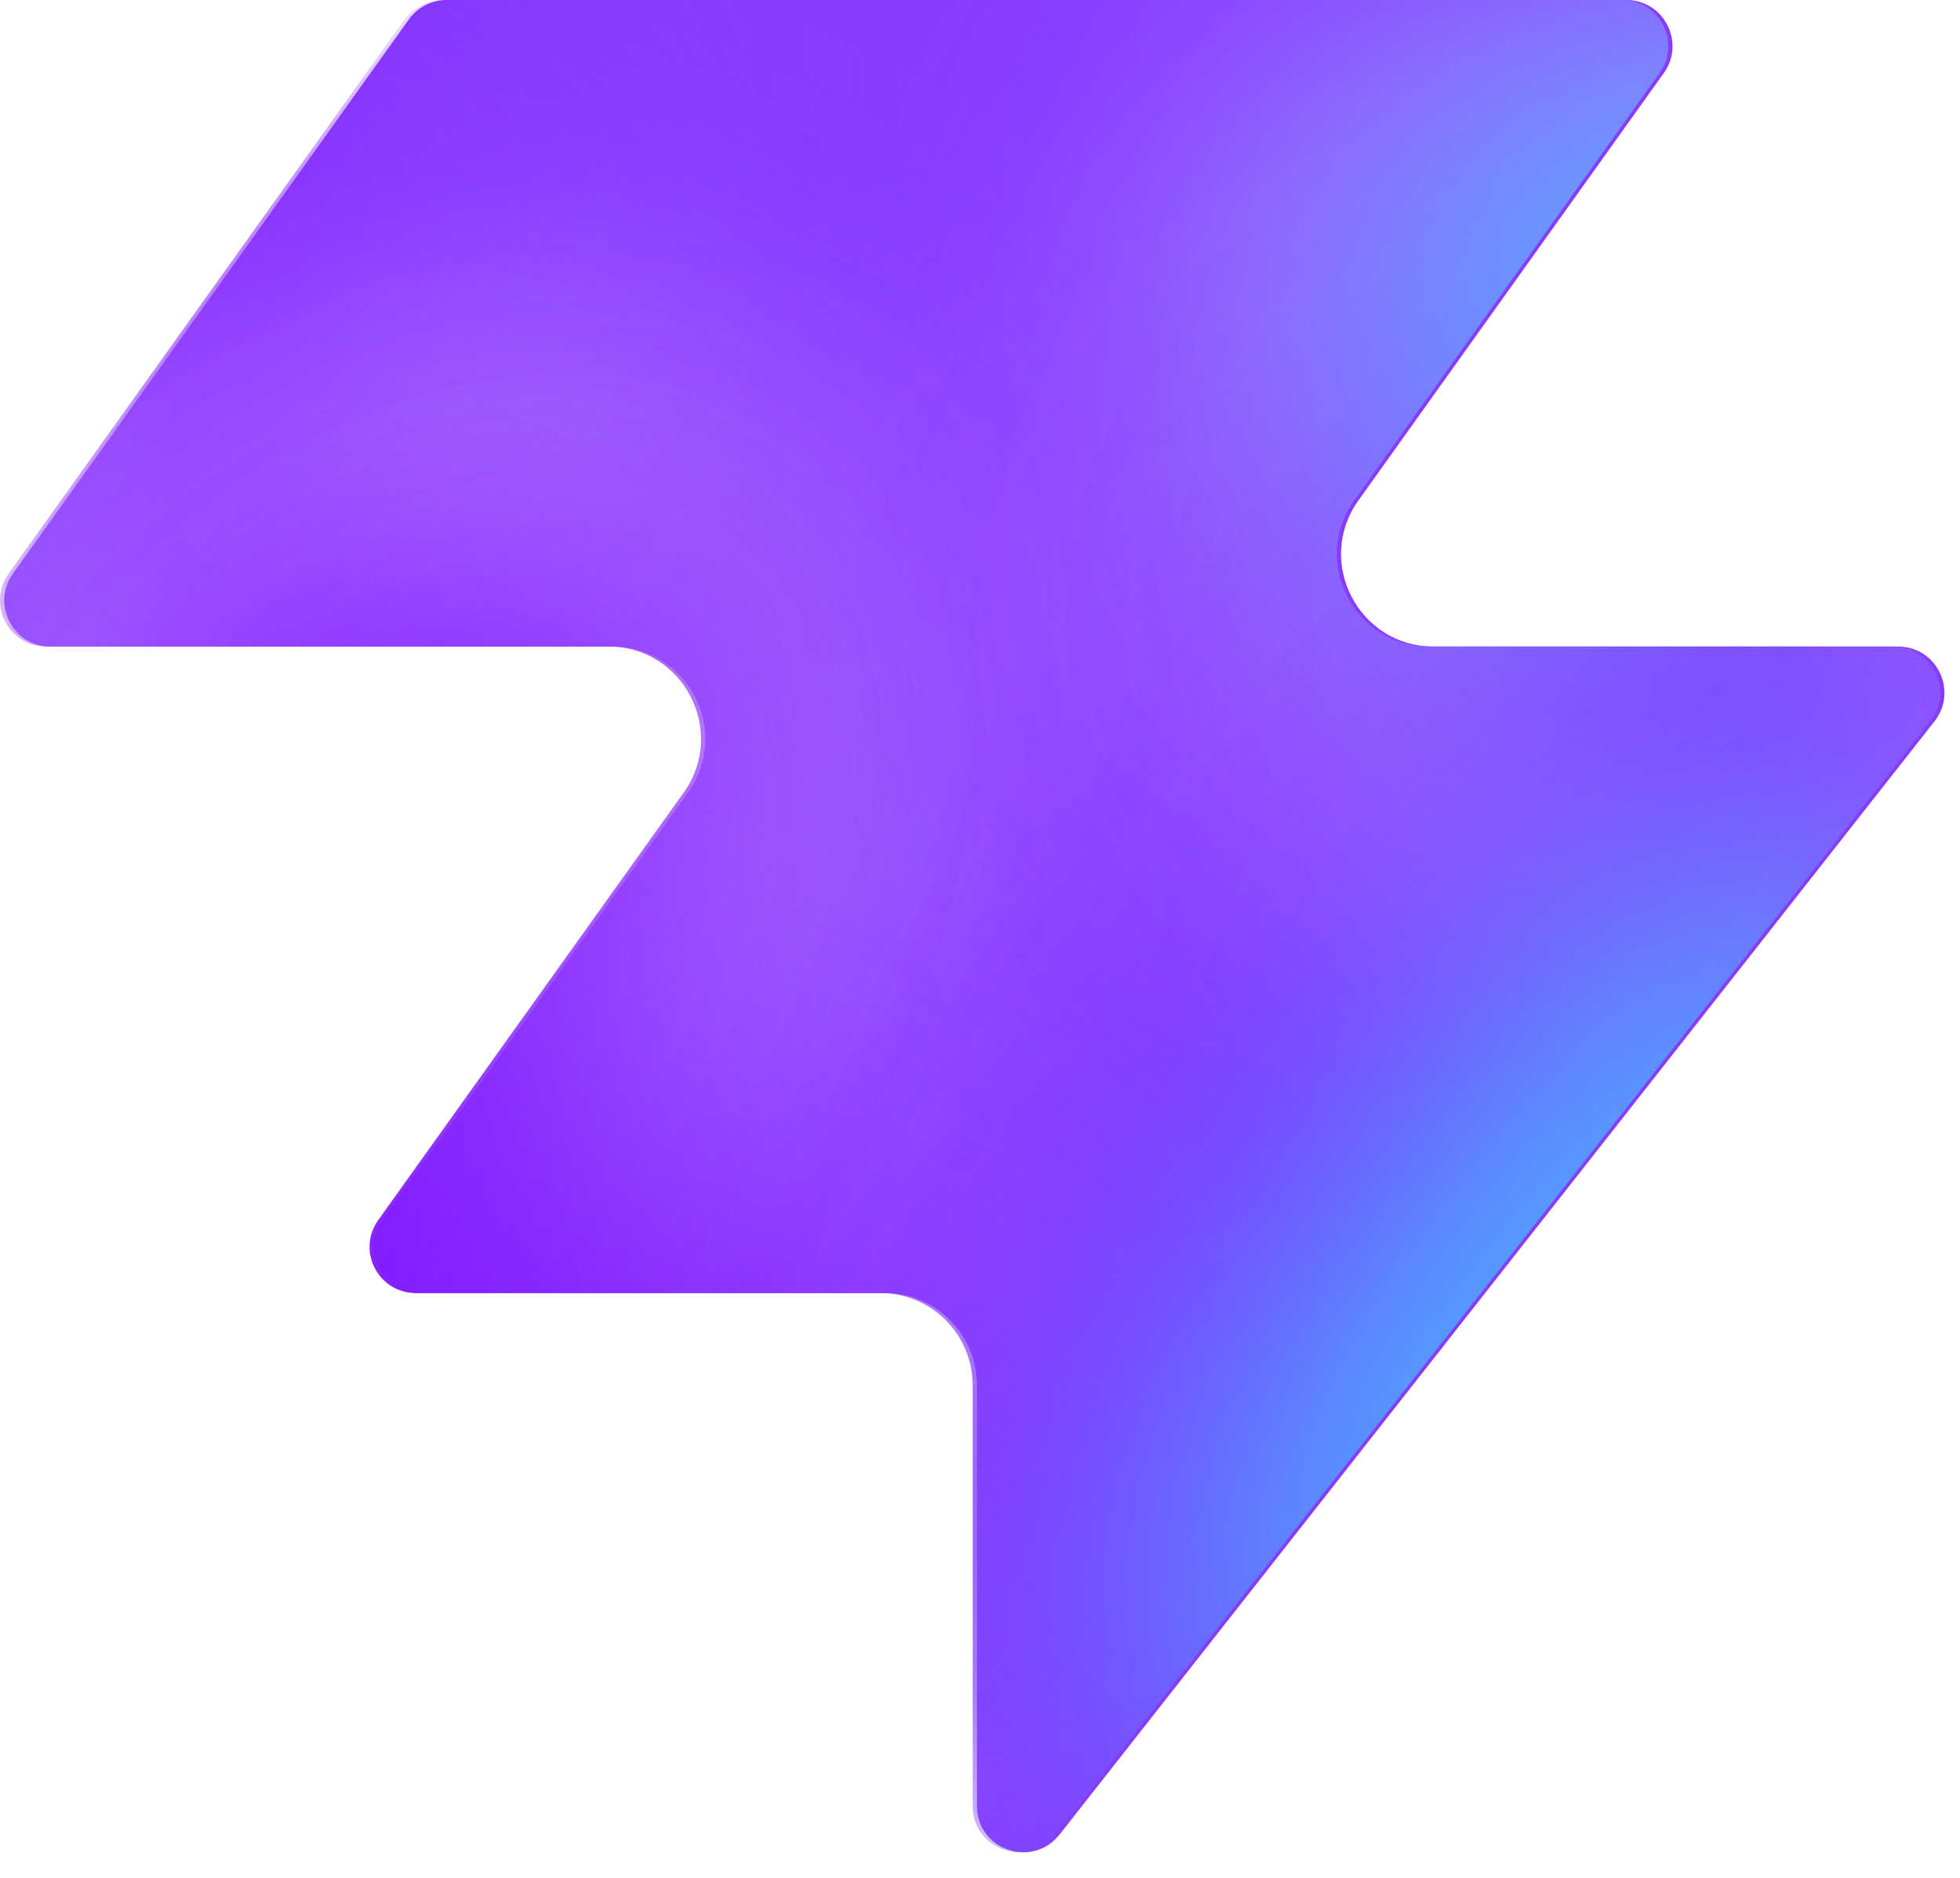
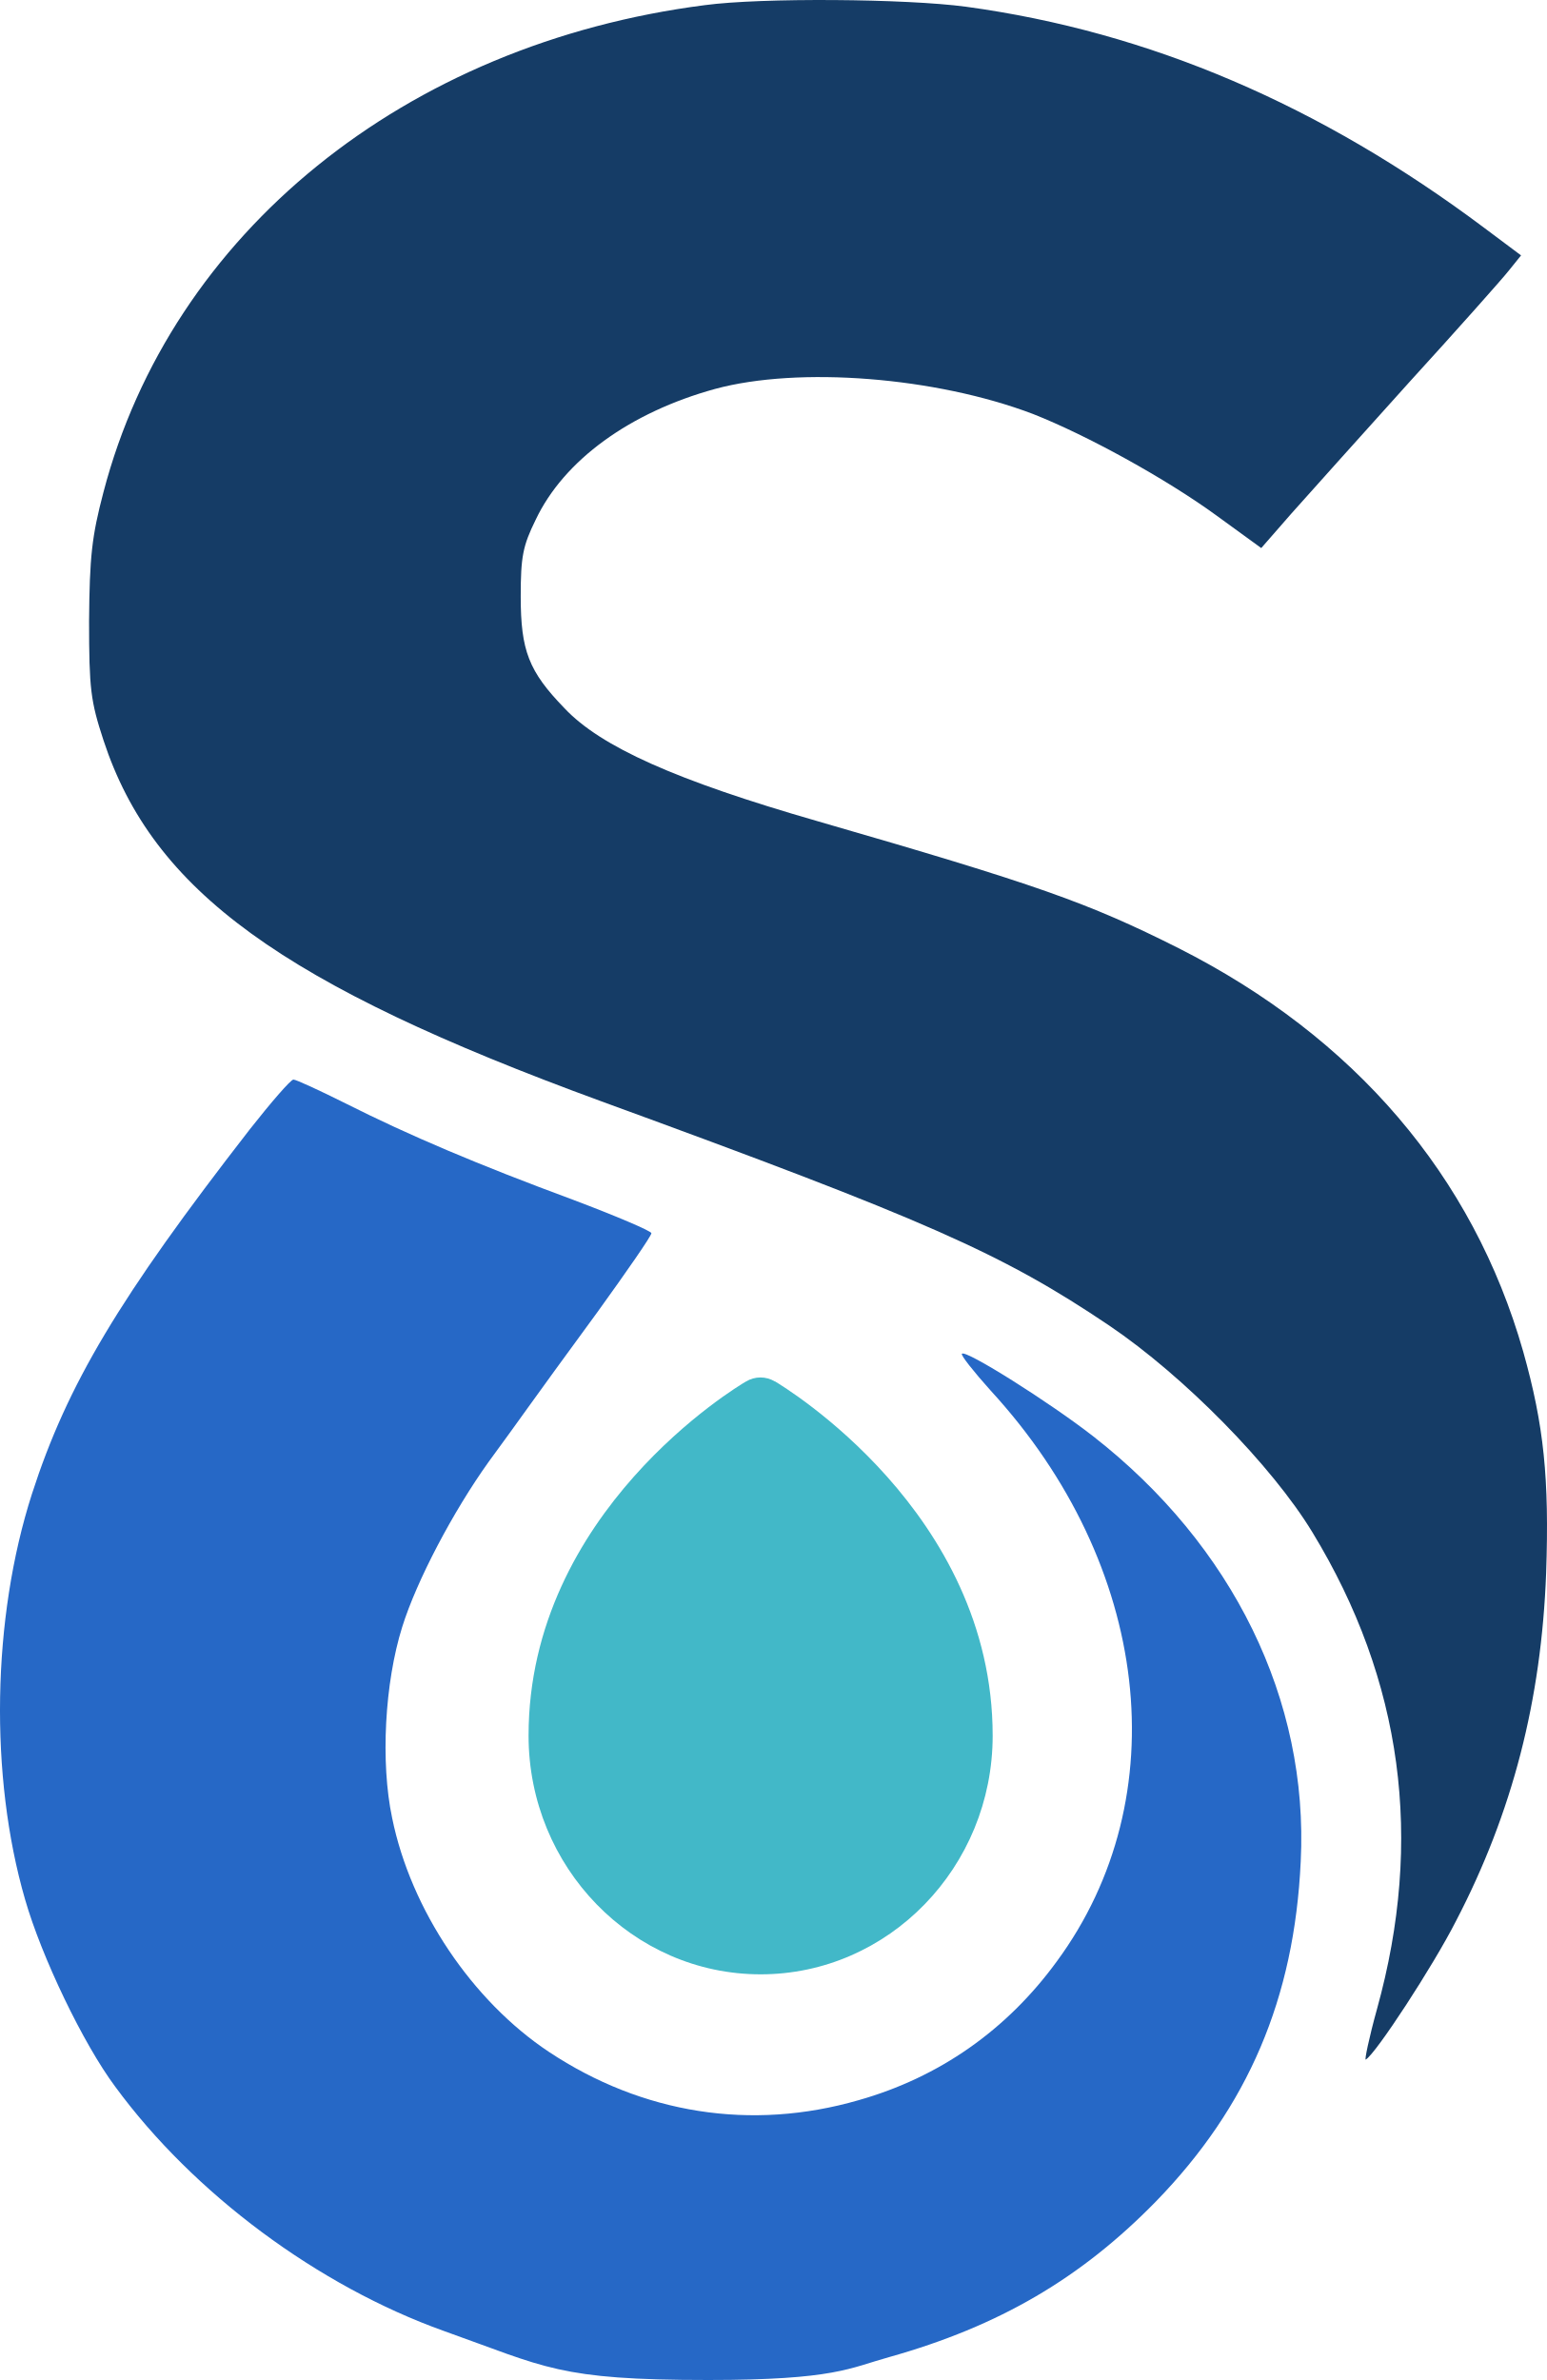
- <svg xmlns="http://www.w3.org/2000/svg" width="48" height="46" fill="none" viewBox="0 0 48 46">
-   <path fill="#863bff" d="M25.946 44.938c-.664.845-2.021.375-2.021-.698V33.937a2.26 2.26 0 0 0-2.262-2.262H10.287c-.92 0-1.456-1.04-.92-1.788l7.48-10.471c1.07-1.497 0-3.578-1.842-3.578H1.237c-.92 0-1.456-1.04-.92-1.788L10.013.474c.214-.297.556-.474.92-.474h28.894c.92 0 1.456 1.04.92 1.788l-7.48 10.471c-1.07 1.498 0 3.579 1.842 3.579h11.377c.943 0 1.473 1.088.89 1.83L25.947 44.94z" style="fill:#863bff;fill:color(display-p3 .525 .23 1);fill-opacity:1" />
-   <mask id="a" width="48" height="46" x="0" y="0" maskUnits="userSpaceOnUse" style="mask-type:alpha">
-     <path fill="#000" d="M25.842 44.938c-.664.844-2.021.375-2.021-.698V33.937a2.26 2.26 0 0 0-2.262-2.262H10.183c-.92 0-1.456-1.04-.92-1.788l7.48-10.471c1.07-1.498 0-3.579-1.842-3.579H1.133c-.92 0-1.456-1.04-.92-1.787L9.91.473c.214-.297.556-.474.92-.474h28.894c.92 0 1.456 1.04.92 1.788l-7.48 10.471c-1.07 1.498 0 3.578 1.842 3.578h11.377c.943 0 1.473 1.088.89 1.832L25.843 44.94z" style="fill:#000;fill-opacity:1" />
-   </mask>
-   <g mask="url(#a)">
-     <g filter="url(#b)">
-       <ellipse cx="5.508" cy="14.704" fill="#ede6ff" rx="5.508" ry="14.704" style="fill:#ede6ff;fill:color(display-p3 .927 .903 1);fill-opacity:1" transform="matrix(.00324 1 1 -.00324 -4.47 31.516)" />
-     </g>
-     <g filter="url(#c)">
-       <ellipse cx="10.399" cy="29.851" fill="#ede6ff" rx="10.399" ry="29.851" style="fill:#ede6ff;fill:color(display-p3 .927 .903 1);fill-opacity:1" transform="matrix(.00324 1 1 -.00324 -39.328 7.883)" />
-     </g>
-     <g filter="url(#d)">
-       <ellipse cx="5.508" cy="30.487" fill="#7e14ff" rx="5.508" ry="30.487" style="fill:#7e14ff;fill:color(display-p3 .492 .077 1);fill-opacity:1" transform="rotate(89.814 -25.913 -14.639)scale(1 -1)" />
-     </g>
-     <g filter="url(#e)">
-       <ellipse cx="5.508" cy="30.599" fill="#7e14ff" rx="5.508" ry="30.599" style="fill:#7e14ff;fill:color(display-p3 .492 .077 1);fill-opacity:1" transform="rotate(89.814 -32.644 -3.334)scale(1 -1)" />
-     </g>
-     <g filter="url(#f)">
-       <ellipse cx="5.508" cy="30.599" fill="#7e14ff" rx="5.508" ry="30.599" style="fill:#7e14ff;fill:color(display-p3 .492 .077 1);fill-opacity:1" transform="matrix(.00324 1 1 -.00324 -34.34 30.47)" />
-     </g>
-     <g filter="url(#g)">
-       <ellipse cx="14.072" cy="22.078" fill="#ede6ff" rx="14.072" ry="22.078" style="fill:#ede6ff;fill:color(display-p3 .927 .903 1);fill-opacity:1" transform="rotate(93.35 24.506 48.493)scale(-1 1)" />
-     </g>
-     <g filter="url(#h)">
-       <ellipse cx="3.47" cy="21.501" fill="#7e14ff" rx="3.47" ry="21.501" style="fill:#7e14ff;fill:color(display-p3 .492 .077 1);fill-opacity:1" transform="rotate(89.009 28.708 47.59)scale(-1 1)" />
-     </g>
-     <g filter="url(#i)">
-       <ellipse cx="3.47" cy="21.501" fill="#7e14ff" rx="3.47" ry="21.501" style="fill:#7e14ff;fill:color(display-p3 .492 .077 1);fill-opacity:1" transform="rotate(89.009 28.708 47.59)scale(-1 1)" />
-     </g>
-     <g filter="url(#j)">
-       <ellipse cx=".387" cy="8.972" fill="#7e14ff" rx="4.407" ry="29.108" style="fill:#7e14ff;fill:color(display-p3 .492 .077 1);fill-opacity:1" transform="rotate(39.51 .387 8.972)" />
-     </g>
-     <g filter="url(#k)">
-       <ellipse cx="47.523" cy="-6.092" fill="#7e14ff" rx="4.407" ry="29.108" style="fill:#7e14ff;fill:color(display-p3 .492 .077 1);fill-opacity:1" transform="rotate(37.892 47.523 -6.092)" />
-     </g>
-     <g filter="url(#l)">
-       <ellipse cx="41.412" cy="6.333" fill="#47bfff" rx="5.971" ry="9.665" style="fill:#47bfff;fill:color(display-p3 .28 .748 1);fill-opacity:1" transform="rotate(37.892 41.412 6.333)" />
-     </g>
-     <g filter="url(#m)">
-       <ellipse cx="-1.879" cy="38.332" fill="#7e14ff" rx="4.407" ry="29.108" style="fill:#7e14ff;fill:color(display-p3 .492 .077 1);fill-opacity:1" transform="rotate(37.892 -1.88 38.332)" />
-     </g>
-     <g filter="url(#n)">
-       <ellipse cx="-1.879" cy="38.332" fill="#7e14ff" rx="4.407" ry="29.108" style="fill:#7e14ff;fill:color(display-p3 .492 .077 1);fill-opacity:1" transform="rotate(37.892 -1.88 38.332)" />
-     </g>
-     <g filter="url(#o)">
-       <ellipse cx="35.651" cy="29.907" fill="#7e14ff" rx="4.407" ry="29.108" style="fill:#7e14ff;fill:color(display-p3 .492 .077 1);fill-opacity:1" transform="rotate(37.892 35.651 29.907)" />
-     </g>
-     <g filter="url(#p)">
-       <ellipse cx="38.418" cy="32.4" fill="#47bfff" rx="5.971" ry="15.297" style="fill:#47bfff;fill:color(display-p3 .28 .748 1);fill-opacity:1" transform="rotate(37.892 38.418 32.4)" />
-     </g>
+ <svg xmlns="http://www.w3.org/2000/svg" preserveAspectRatio="none" overflow="visible" style="display: block;" width="52" height="80" viewBox="0 0 52 80" fill="none">
+   <g id="Group 1">
+     <path id="Vector" d="M23.69 0.173C13.611 1.468 5.756 7.837 3.478 16.542C3.084 18.038 3.012 18.714 2.994 20.867C2.994 23.167 3.048 23.568 3.478 24.882C5.146 29.955 9.486 33.094 20.21 37.018C31.15 41.014 33.679 42.127 37.283 44.555C39.794 46.252 42.753 49.263 44.116 51.508C47.147 56.49 47.864 61.837 46.286 67.53C46.017 68.498 45.856 69.282 45.91 69.228C46.25 69.027 48.169 66.089 48.94 64.574C50.841 60.924 51.81 57.147 51.971 52.876C52.079 49.701 51.899 47.913 51.2 45.431C49.514 39.518 45.533 34.864 39.615 31.871C36.566 30.338 34.862 29.736 27.474 27.601C22.721 26.232 20.192 25.101 18.973 23.805C17.771 22.564 17.503 21.871 17.503 20.046C17.503 18.714 17.574 18.349 18.005 17.473C18.955 15.465 21.179 13.86 24.03 13.075C26.846 12.308 31.455 12.673 34.719 13.914C36.53 14.626 39.184 16.086 40.888 17.327L42.395 18.422L43.399 17.272C43.955 16.652 45.73 14.662 47.362 12.856C48.994 11.067 50.501 9.37 50.716 9.096L51.128 8.585L49.909 7.673C44.385 3.53 38.628 1.067 32.477 0.227C30.451 -0.046 25.591 -0.083 23.69 0.173Z" fill="#153C66" />
+     <path id="Vector_2" d="M8.392 37.967C3.999 43.624 2.259 46.544 1.075 50.212C-0.27 54.391 -0.359 59.702 0.842 63.844C1.398 65.779 2.797 68.698 3.873 70.14C6.509 73.735 10.688 76.838 14.92 78.352C18.363 79.575 18.75 80 23.807 80C28.075 80 28.568 79.593 29.895 79.228C33.589 78.188 36.333 76.582 38.862 73.991C41.946 70.815 43.507 67.184 43.722 62.567C43.991 57.147 41.444 51.946 36.745 48.278C35.293 47.146 32.459 45.358 32.334 45.504C32.28 45.54 32.728 46.106 33.302 46.745C38.682 52.603 39.579 60.413 35.526 65.925C33.84 68.242 31.563 69.83 28.855 70.596C25.25 71.637 21.591 71.053 18.453 68.972C15.871 67.257 13.808 64.191 13.181 61.107C12.786 59.245 12.93 56.563 13.521 54.683C14.006 53.132 15.225 50.814 16.427 49.135C16.857 48.551 17.449 47.73 17.736 47.329C18.023 46.927 19.081 45.467 20.085 44.099C21.072 42.73 21.896 41.544 21.896 41.452C21.896 41.379 20.695 40.868 19.242 40.321C16.086 39.153 13.755 38.167 11.62 37.091C10.742 36.653 9.953 36.288 9.863 36.288C9.773 36.288 9.11 37.054 8.392 37.967Z" fill="#2668C6" />
+     <path id="Vector_3" d="M26.045 46.435C25.898 46.347 25.732 46.301 25.562 46.301C25.392 46.301 25.226 46.347 25.079 46.435C24.777 46.606 17.767 50.818 17.767 58.34C17.767 62.764 21.267 66.364 25.567 66.364C29.867 66.364 33.367 62.764 33.367 58.34C33.367 50.828 26.347 46.616 26.054 46.435H26.045Z" fill="#42B8C8" />
  </g>
-   <defs>
-     <filter id="b" width="60.045" height="41.654" x="-19.77" y="16.149" color-interpolation-filters="sRGB" filterUnits="userSpaceOnUse">
-       <feFlood flood-opacity="0" result="BackgroundImageFix" />
-       <feBlend in="SourceGraphic" in2="BackgroundImageFix" result="shape" />
-       <feGaussianBlur result="effect1_foregroundBlur_2002_17158" stdDeviation="7.659" />
-     </filter>
-     <filter id="c" width="90.34" height="51.437" x="-54.613" y="-7.533" color-interpolation-filters="sRGB" filterUnits="userSpaceOnUse">
-       <feFlood flood-opacity="0" result="BackgroundImageFix" />
-       <feBlend in="SourceGraphic" in2="BackgroundImageFix" result="shape" />
-       <feGaussianBlur result="effect1_foregroundBlur_2002_17158" stdDeviation="7.659" />
-     </filter>
-     <filter id="d" width="79.355" height="29.4" x="-49.64" y="2.03" color-interpolation-filters="sRGB" filterUnits="userSpaceOnUse">
-       <feFlood flood-opacity="0" result="BackgroundImageFix" />
-       <feBlend in="SourceGraphic" in2="BackgroundImageFix" result="shape" />
-       <feGaussianBlur result="effect1_foregroundBlur_2002_17158" stdDeviation="4.596" />
-     </filter>
-     <filter id="e" width="79.579" height="29.4" x="-45.045" y="20.029" color-interpolation-filters="sRGB" filterUnits="userSpaceOnUse">
-       <feFlood flood-opacity="0" result="BackgroundImageFix" />
-       <feBlend in="SourceGraphic" in2="BackgroundImageFix" result="shape" />
-       <feGaussianBlur result="effect1_foregroundBlur_2002_17158" stdDeviation="4.596" />
-     </filter>
-     <filter id="f" width="79.579" height="29.4" x="-43.513" y="21.178" color-interpolation-filters="sRGB" filterUnits="userSpaceOnUse">
-       <feFlood flood-opacity="0" result="BackgroundImageFix" />
-       <feBlend in="SourceGraphic" in2="BackgroundImageFix" result="shape" />
-       <feGaussianBlur result="effect1_foregroundBlur_2002_17158" stdDeviation="4.596" />
-     </filter>
-     <filter id="g" width="74.749" height="58.852" x="15.756" y="-17.901" color-interpolation-filters="sRGB" filterUnits="userSpaceOnUse">
-       <feFlood flood-opacity="0" result="BackgroundImageFix" />
-       <feBlend in="SourceGraphic" in2="BackgroundImageFix" result="shape" />
-       <feGaussianBlur result="effect1_foregroundBlur_2002_17158" stdDeviation="7.659" />
-     </filter>
-     <filter id="h" width="61.377" height="25.362" x="23.548" y="2.284" color-interpolation-filters="sRGB" filterUnits="userSpaceOnUse">
-       <feFlood flood-opacity="0" result="BackgroundImageFix" />
-       <feBlend in="SourceGraphic" in2="BackgroundImageFix" result="shape" />
-       <feGaussianBlur result="effect1_foregroundBlur_2002_17158" stdDeviation="4.596" />
-     </filter>
-     <filter id="i" width="61.377" height="25.362" x="23.548" y="2.284" color-interpolation-filters="sRGB" filterUnits="userSpaceOnUse">
-       <feFlood flood-opacity="0" result="BackgroundImageFix" />
-       <feBlend in="SourceGraphic" in2="BackgroundImageFix" result="shape" />
-       <feGaussianBlur result="effect1_foregroundBlur_2002_17158" stdDeviation="4.596" />
-     </filter>
-     <filter id="j" width="56.045" height="63.649" x="-27.636" y="-22.853" color-interpolation-filters="sRGB" filterUnits="userSpaceOnUse">
-       <feFlood flood-opacity="0" result="BackgroundImageFix" />
-       <feBlend in="SourceGraphic" in2="BackgroundImageFix" result="shape" />
-       <feGaussianBlur result="effect1_foregroundBlur_2002_17158" stdDeviation="4.596" />
-     </filter>
-     <filter id="k" width="54.814" height="64.646" x="20.116" y="-38.415" color-interpolation-filters="sRGB" filterUnits="userSpaceOnUse">
-       <feFlood flood-opacity="0" result="BackgroundImageFix" />
-       <feBlend in="SourceGraphic" in2="BackgroundImageFix" result="shape" />
-       <feGaussianBlur result="effect1_foregroundBlur_2002_17158" stdDeviation="4.596" />
-     </filter>
-     <filter id="l" width="33.541" height="35.313" x="24.641" y="-11.323" color-interpolation-filters="sRGB" filterUnits="userSpaceOnUse">
-       <feFlood flood-opacity="0" result="BackgroundImageFix" />
-       <feBlend in="SourceGraphic" in2="BackgroundImageFix" result="shape" />
-       <feGaussianBlur result="effect1_foregroundBlur_2002_17158" stdDeviation="4.596" />
-     </filter>
-     <filter id="m" width="54.814" height="64.646" x="-29.286" y="6.009" color-interpolation-filters="sRGB" filterUnits="userSpaceOnUse">
-       <feFlood flood-opacity="0" result="BackgroundImageFix" />
-       <feBlend in="SourceGraphic" in2="BackgroundImageFix" result="shape" />
-       <feGaussianBlur result="effect1_foregroundBlur_2002_17158" stdDeviation="4.596" />
-     </filter>
-     <filter id="n" width="54.814" height="64.646" x="-29.286" y="6.009" color-interpolation-filters="sRGB" filterUnits="userSpaceOnUse">
-       <feFlood flood-opacity="0" result="BackgroundImageFix" />
-       <feBlend in="SourceGraphic" in2="BackgroundImageFix" result="shape" />
-       <feGaussianBlur result="effect1_foregroundBlur_2002_17158" stdDeviation="4.596" />
-     </filter>
-     <filter id="o" width="54.814" height="64.646" x="8.244" y="-2.416" color-interpolation-filters="sRGB" filterUnits="userSpaceOnUse">
-       <feFlood flood-opacity="0" result="BackgroundImageFix" />
-       <feBlend in="SourceGraphic" in2="BackgroundImageFix" result="shape" />
-       <feGaussianBlur result="effect1_foregroundBlur_2002_17158" stdDeviation="4.596" />
-     </filter>
-     <filter id="p" width="39.409" height="43.623" x="18.713" y="10.588" color-interpolation-filters="sRGB" filterUnits="userSpaceOnUse">
-       <feFlood flood-opacity="0" result="BackgroundImageFix" />
-       <feBlend in="SourceGraphic" in2="BackgroundImageFix" result="shape" />
-       <feGaussianBlur result="effect1_foregroundBlur_2002_17158" stdDeviation="4.596" />
-     </filter>
-   </defs>
</svg>
